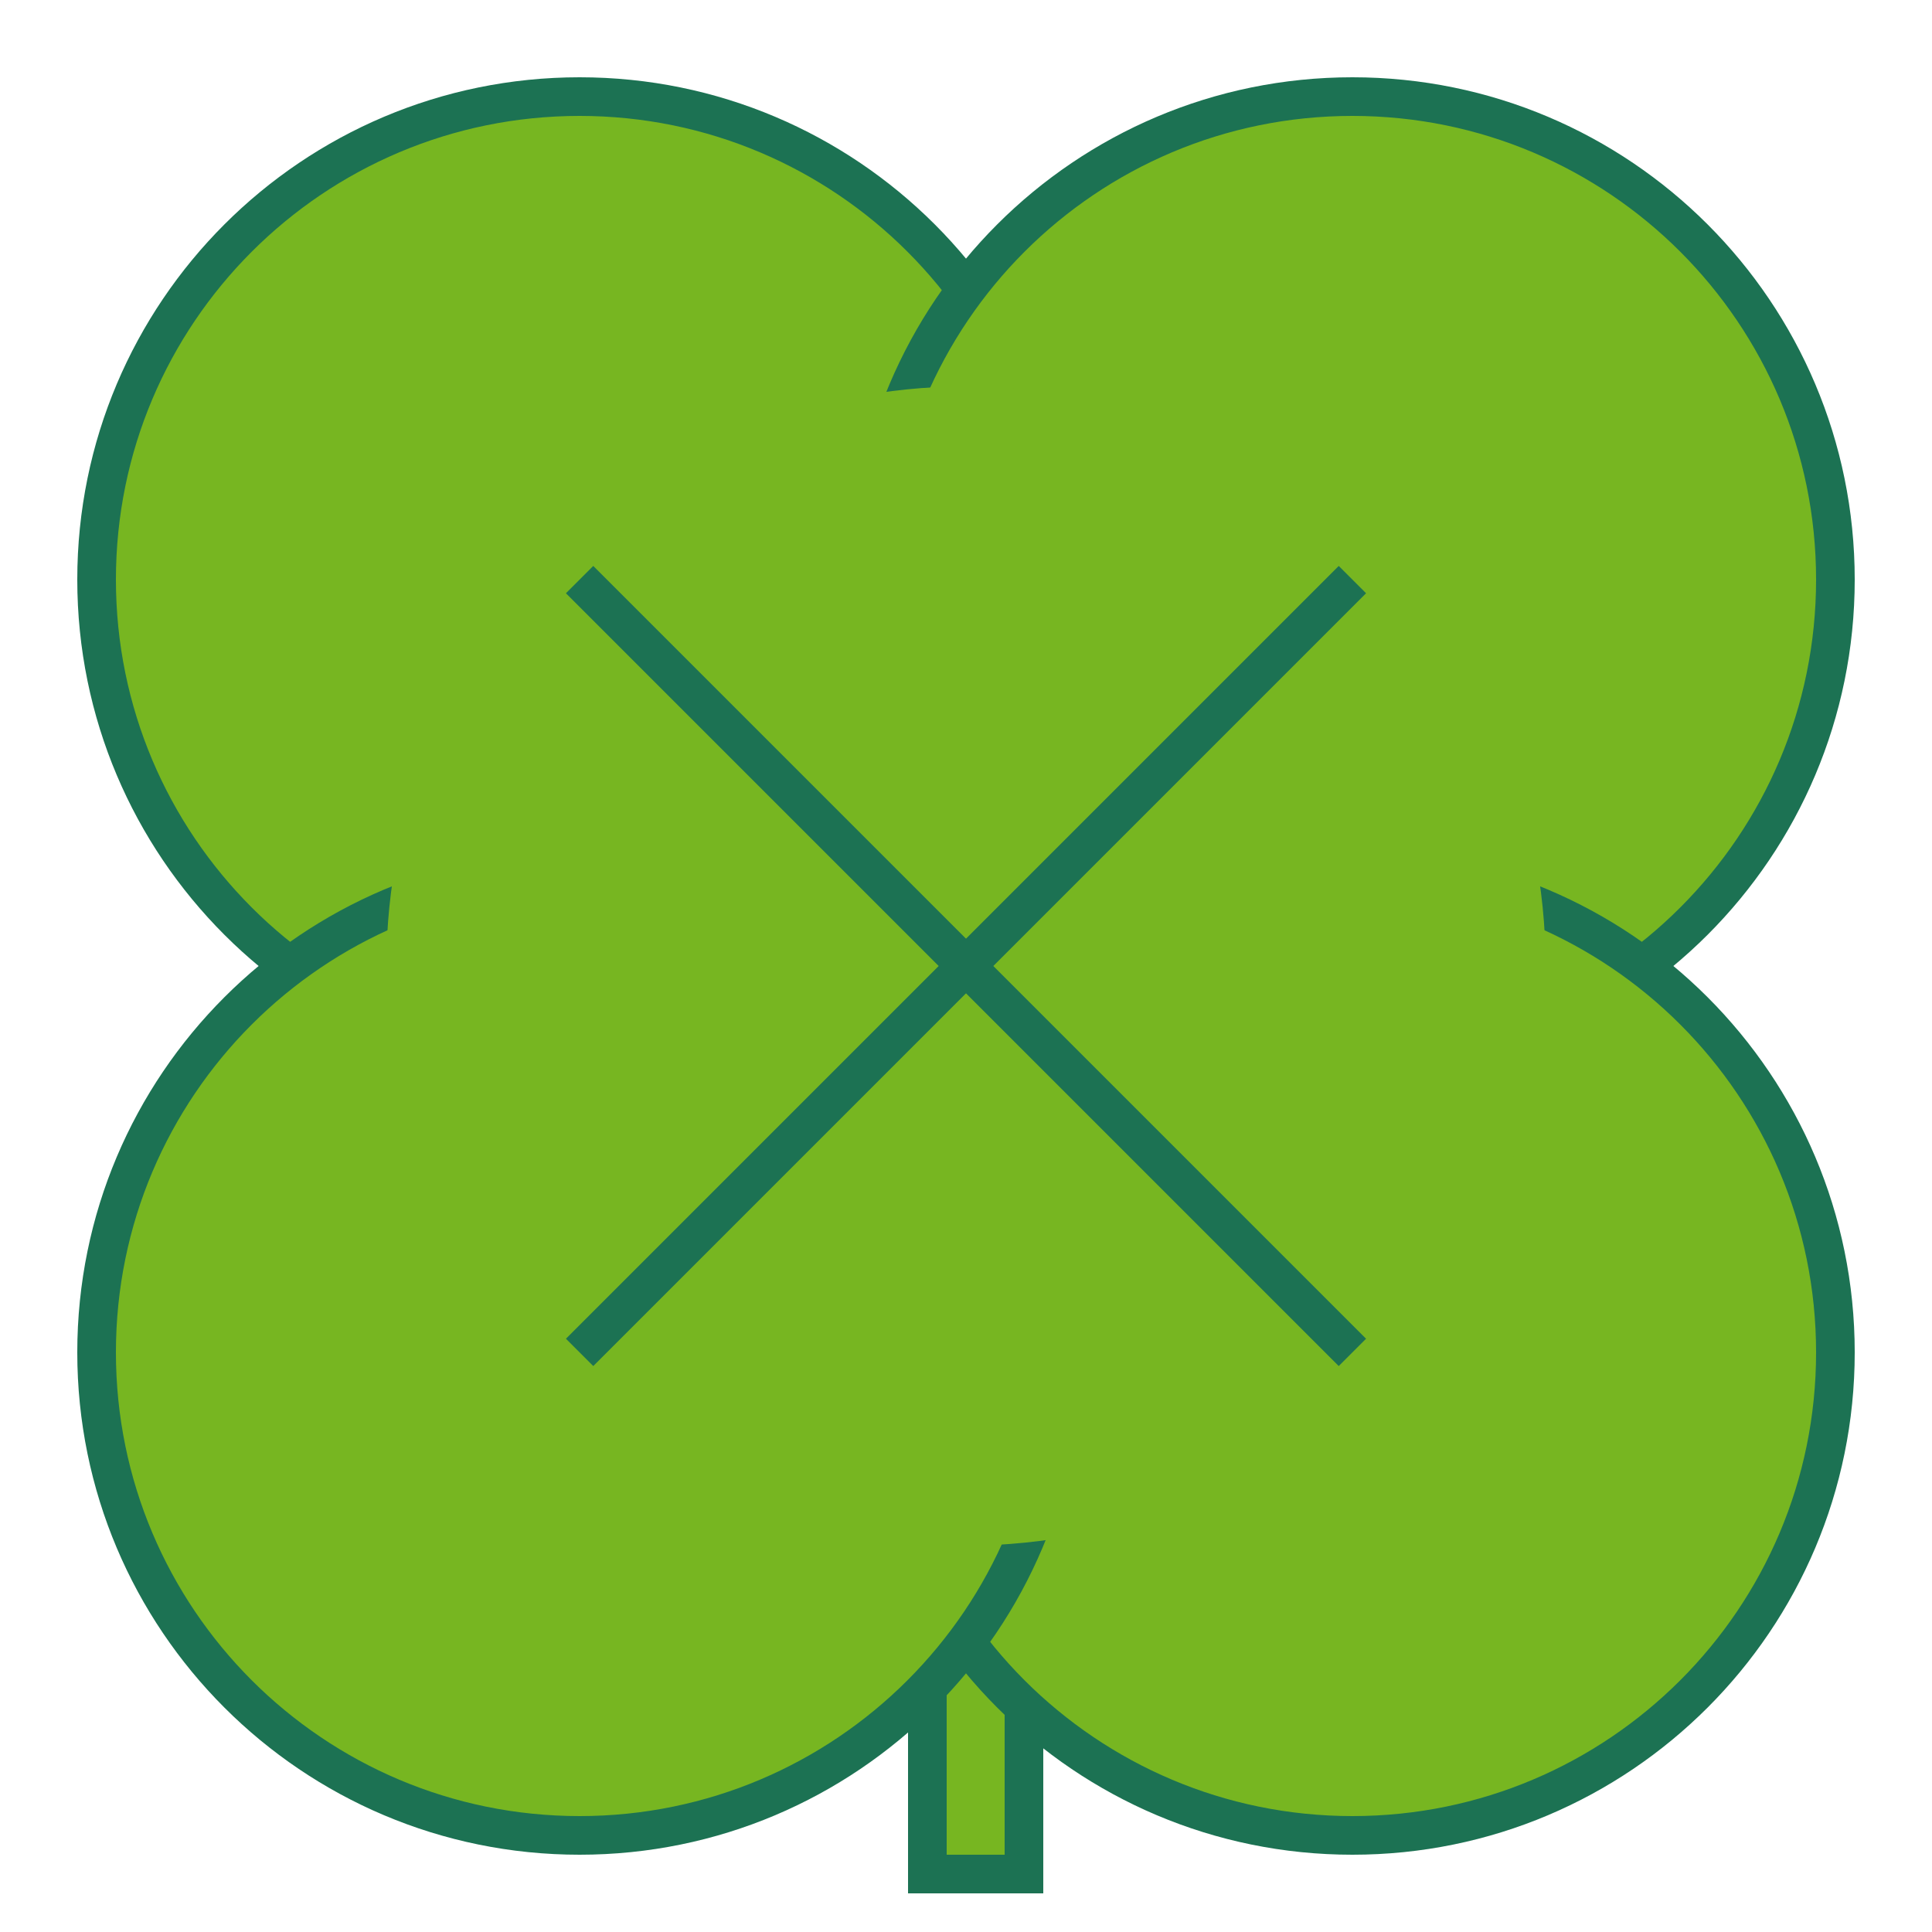
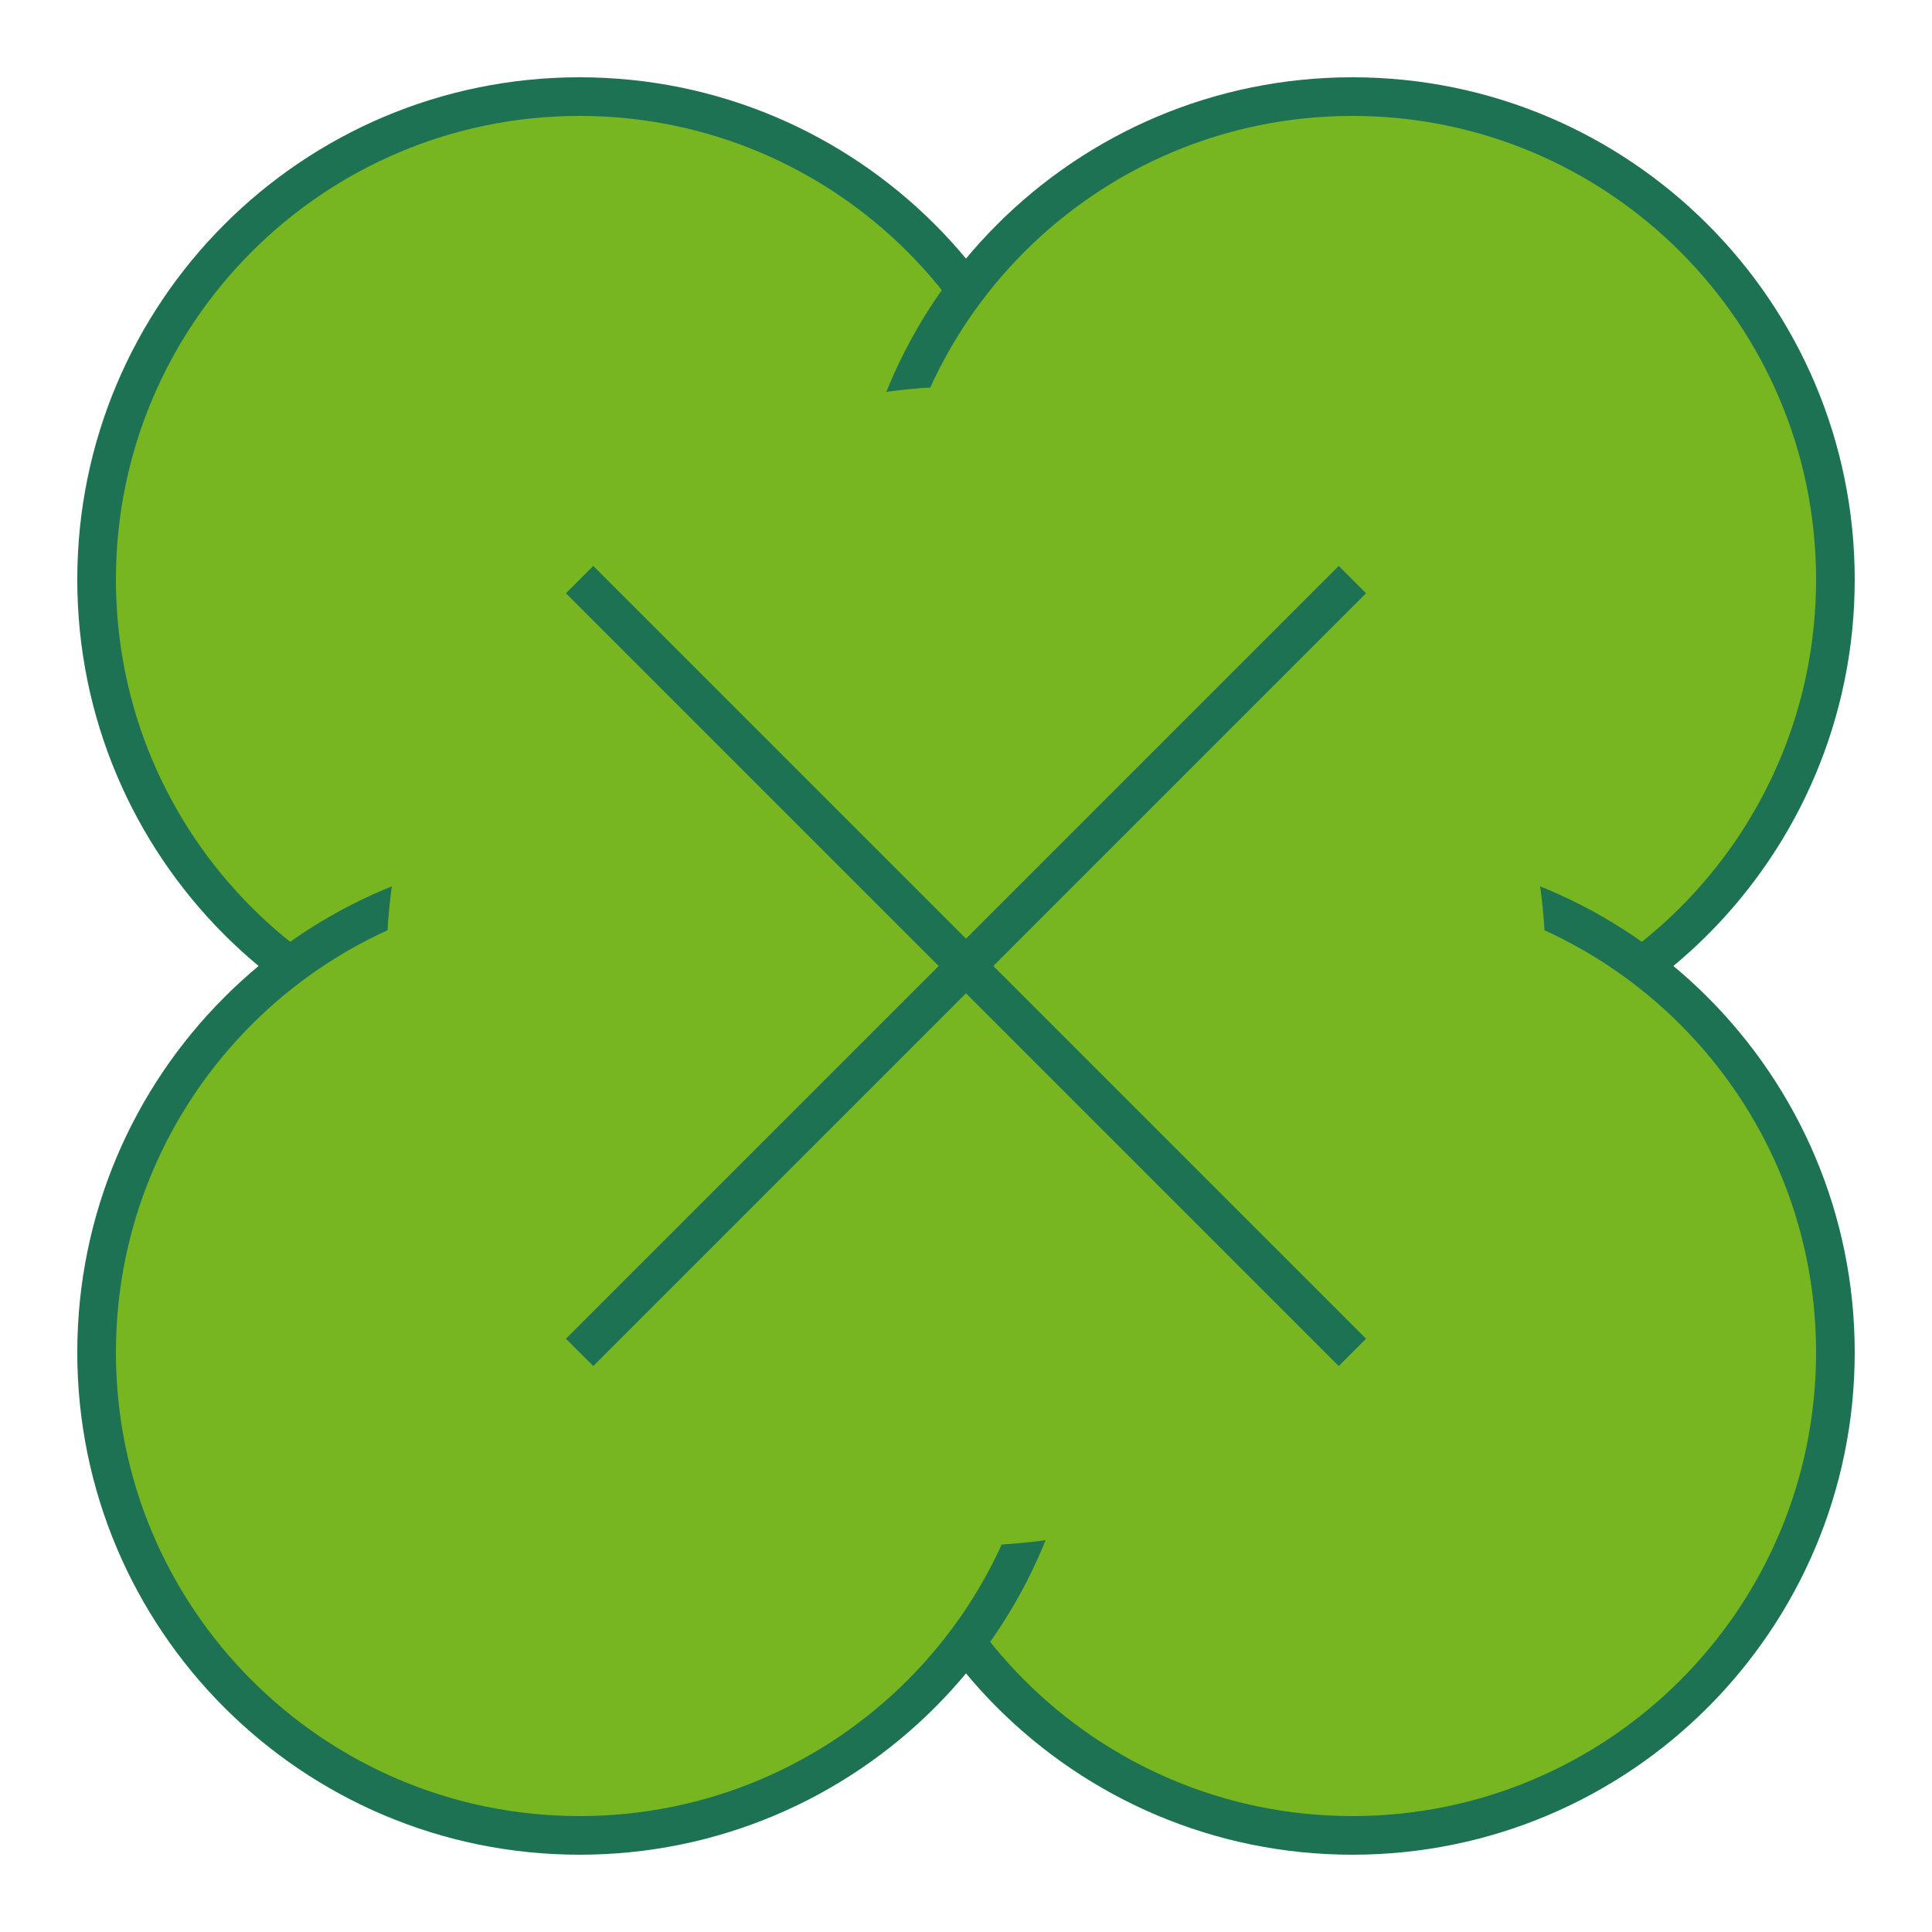
<svg xmlns="http://www.w3.org/2000/svg" width="128px" height="128px" viewBox="0 0 100 100">
-   <rect x="48" y="85" width="5" height="12" fill="#77b621" stroke="#1c7253" stroke-width="2" />
  <circle cx="30" cy="30" r="25" fill="#77b621" stroke="#1c7253" stroke-width="2" />
  <circle cx="70" cy="30" r="25" fill="#77b621" stroke="#1c7253" stroke-width="2" />
  <circle cx="70" cy="70" r="25" fill="#77b621" stroke="#1c7253" stroke-width="2" />
  <circle cx="30" cy="70" r="25" fill="#77b621" stroke="#1c7253" stroke-width="2" />
  <circle cx="50" cy="50" r="30" fill="#77b621" />
  <line x1="30" y1="30" x2="70" y2="70" stroke="#1c7253" stroke-width="2" />
  <line x1="30" y1="70" x2="70" y2="30" stroke="#1c7253" stroke-width="2" />
</svg>
